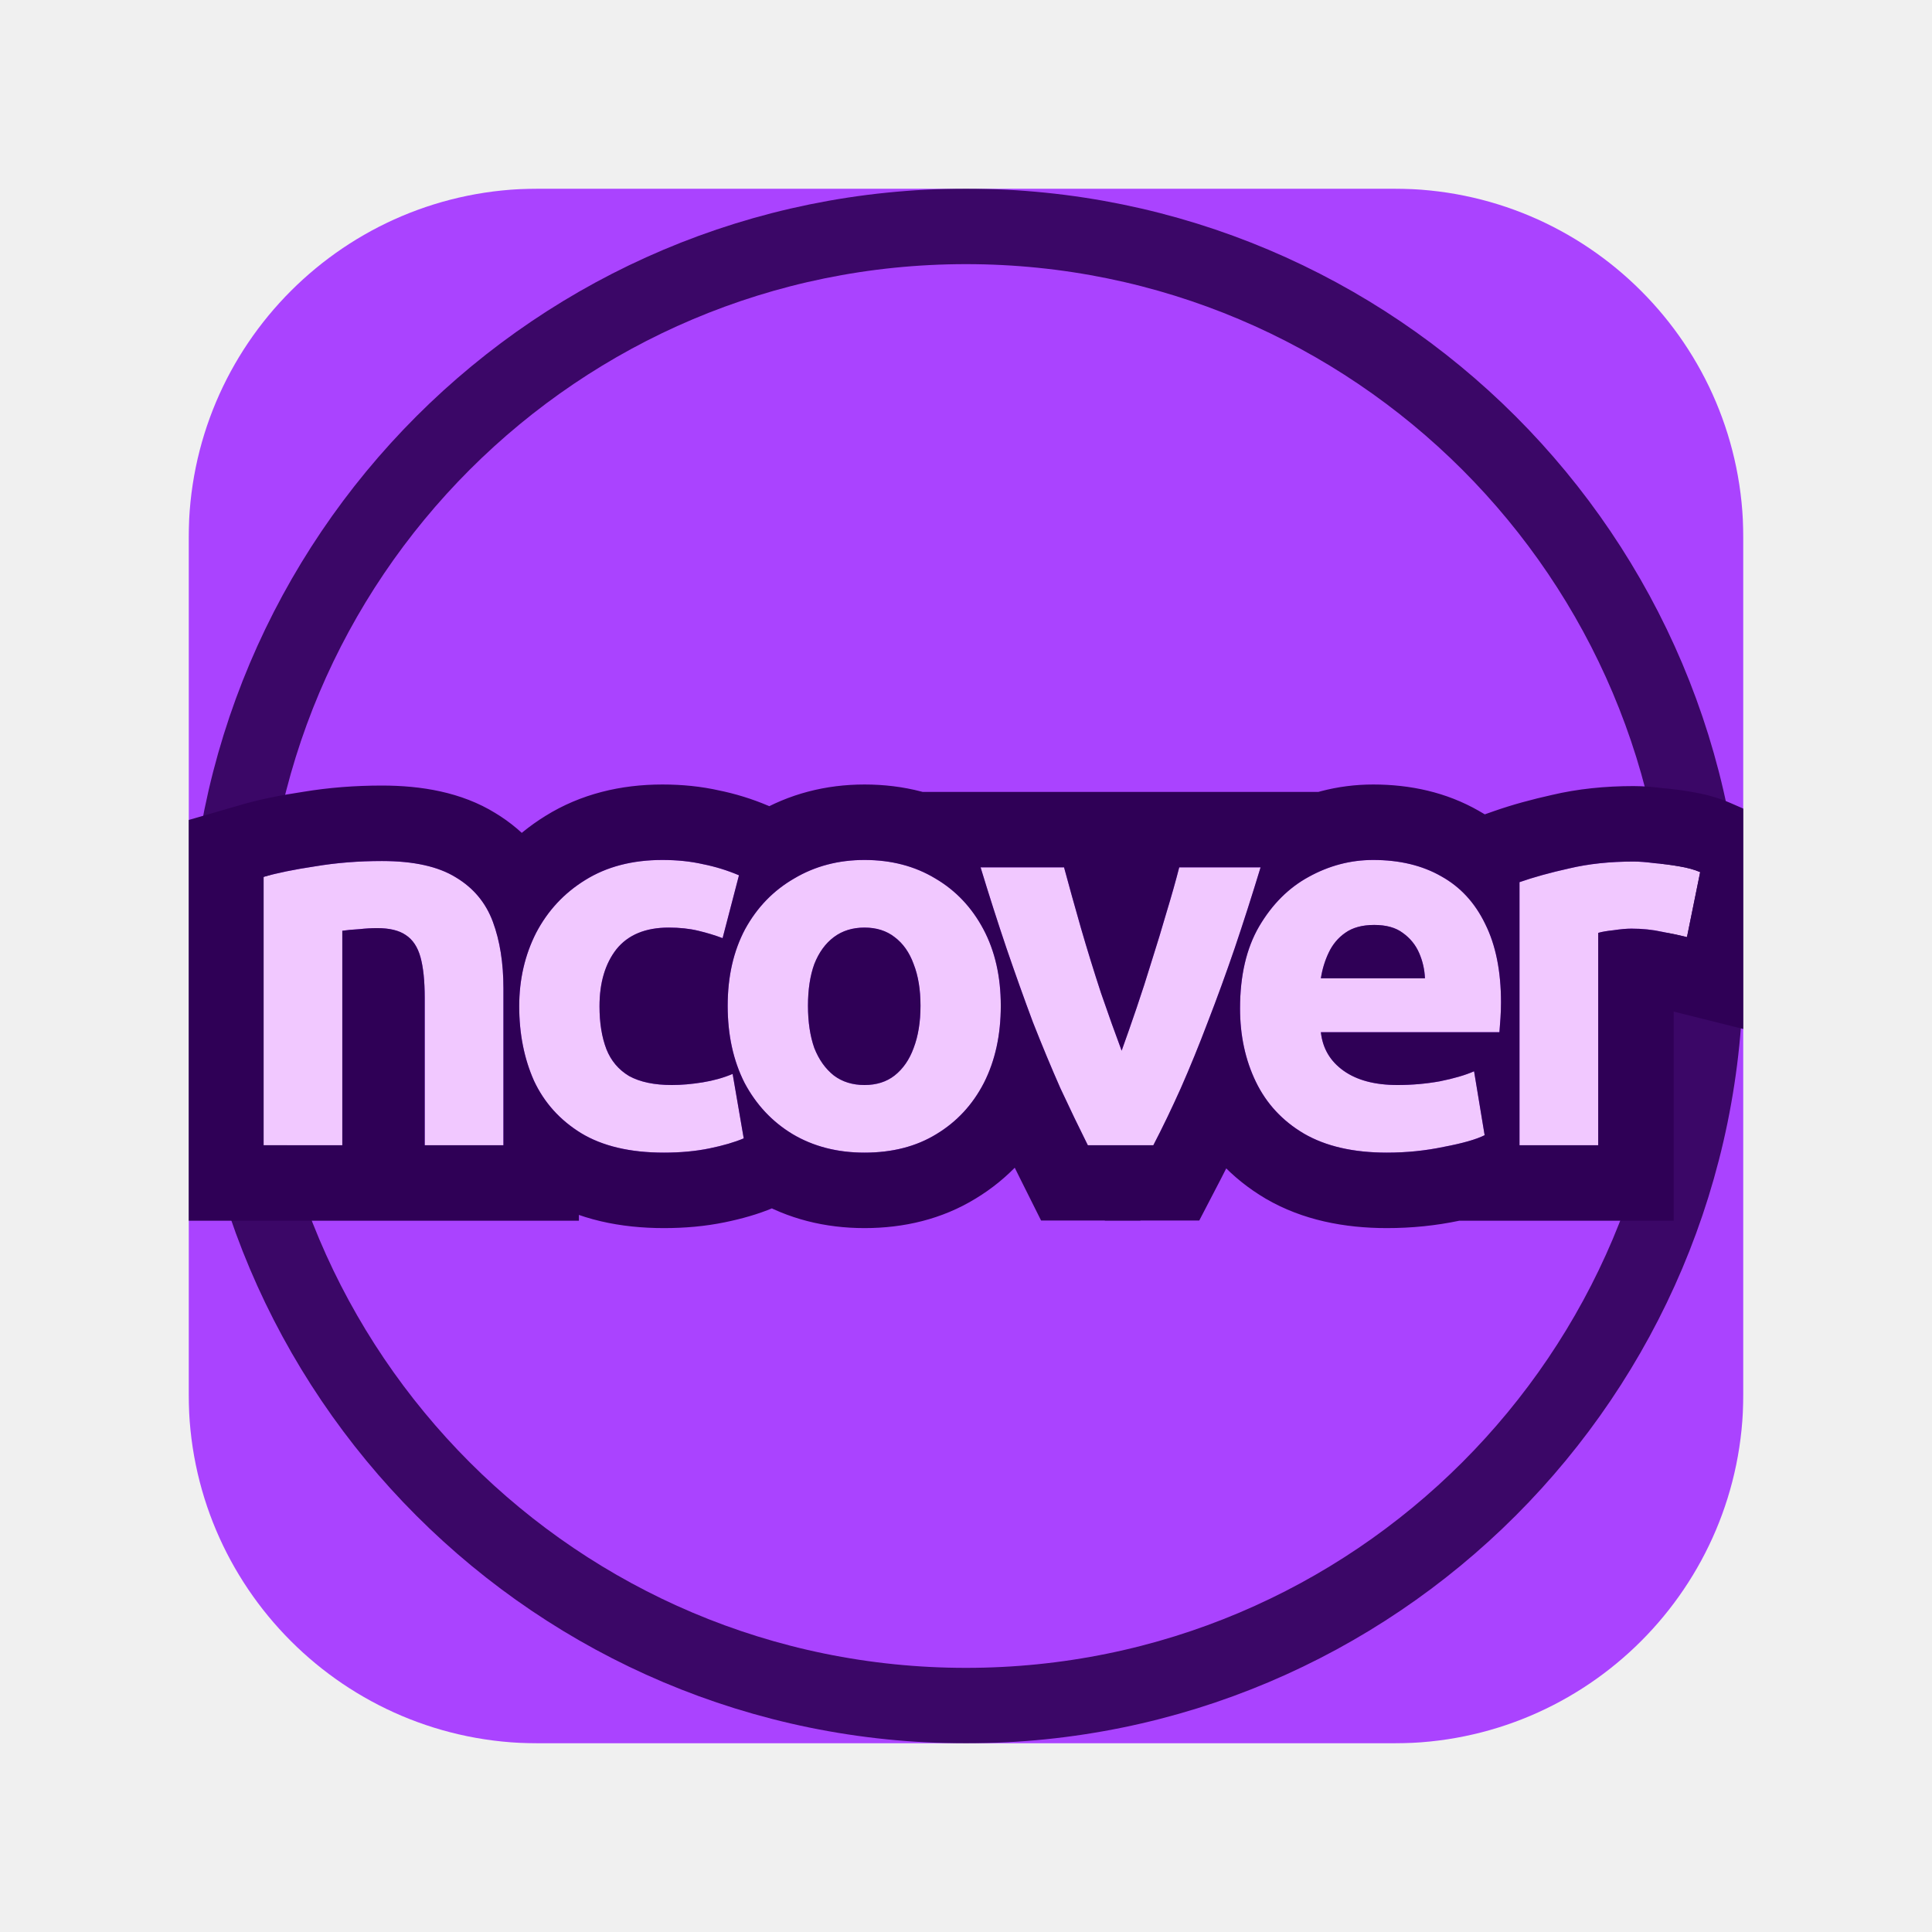
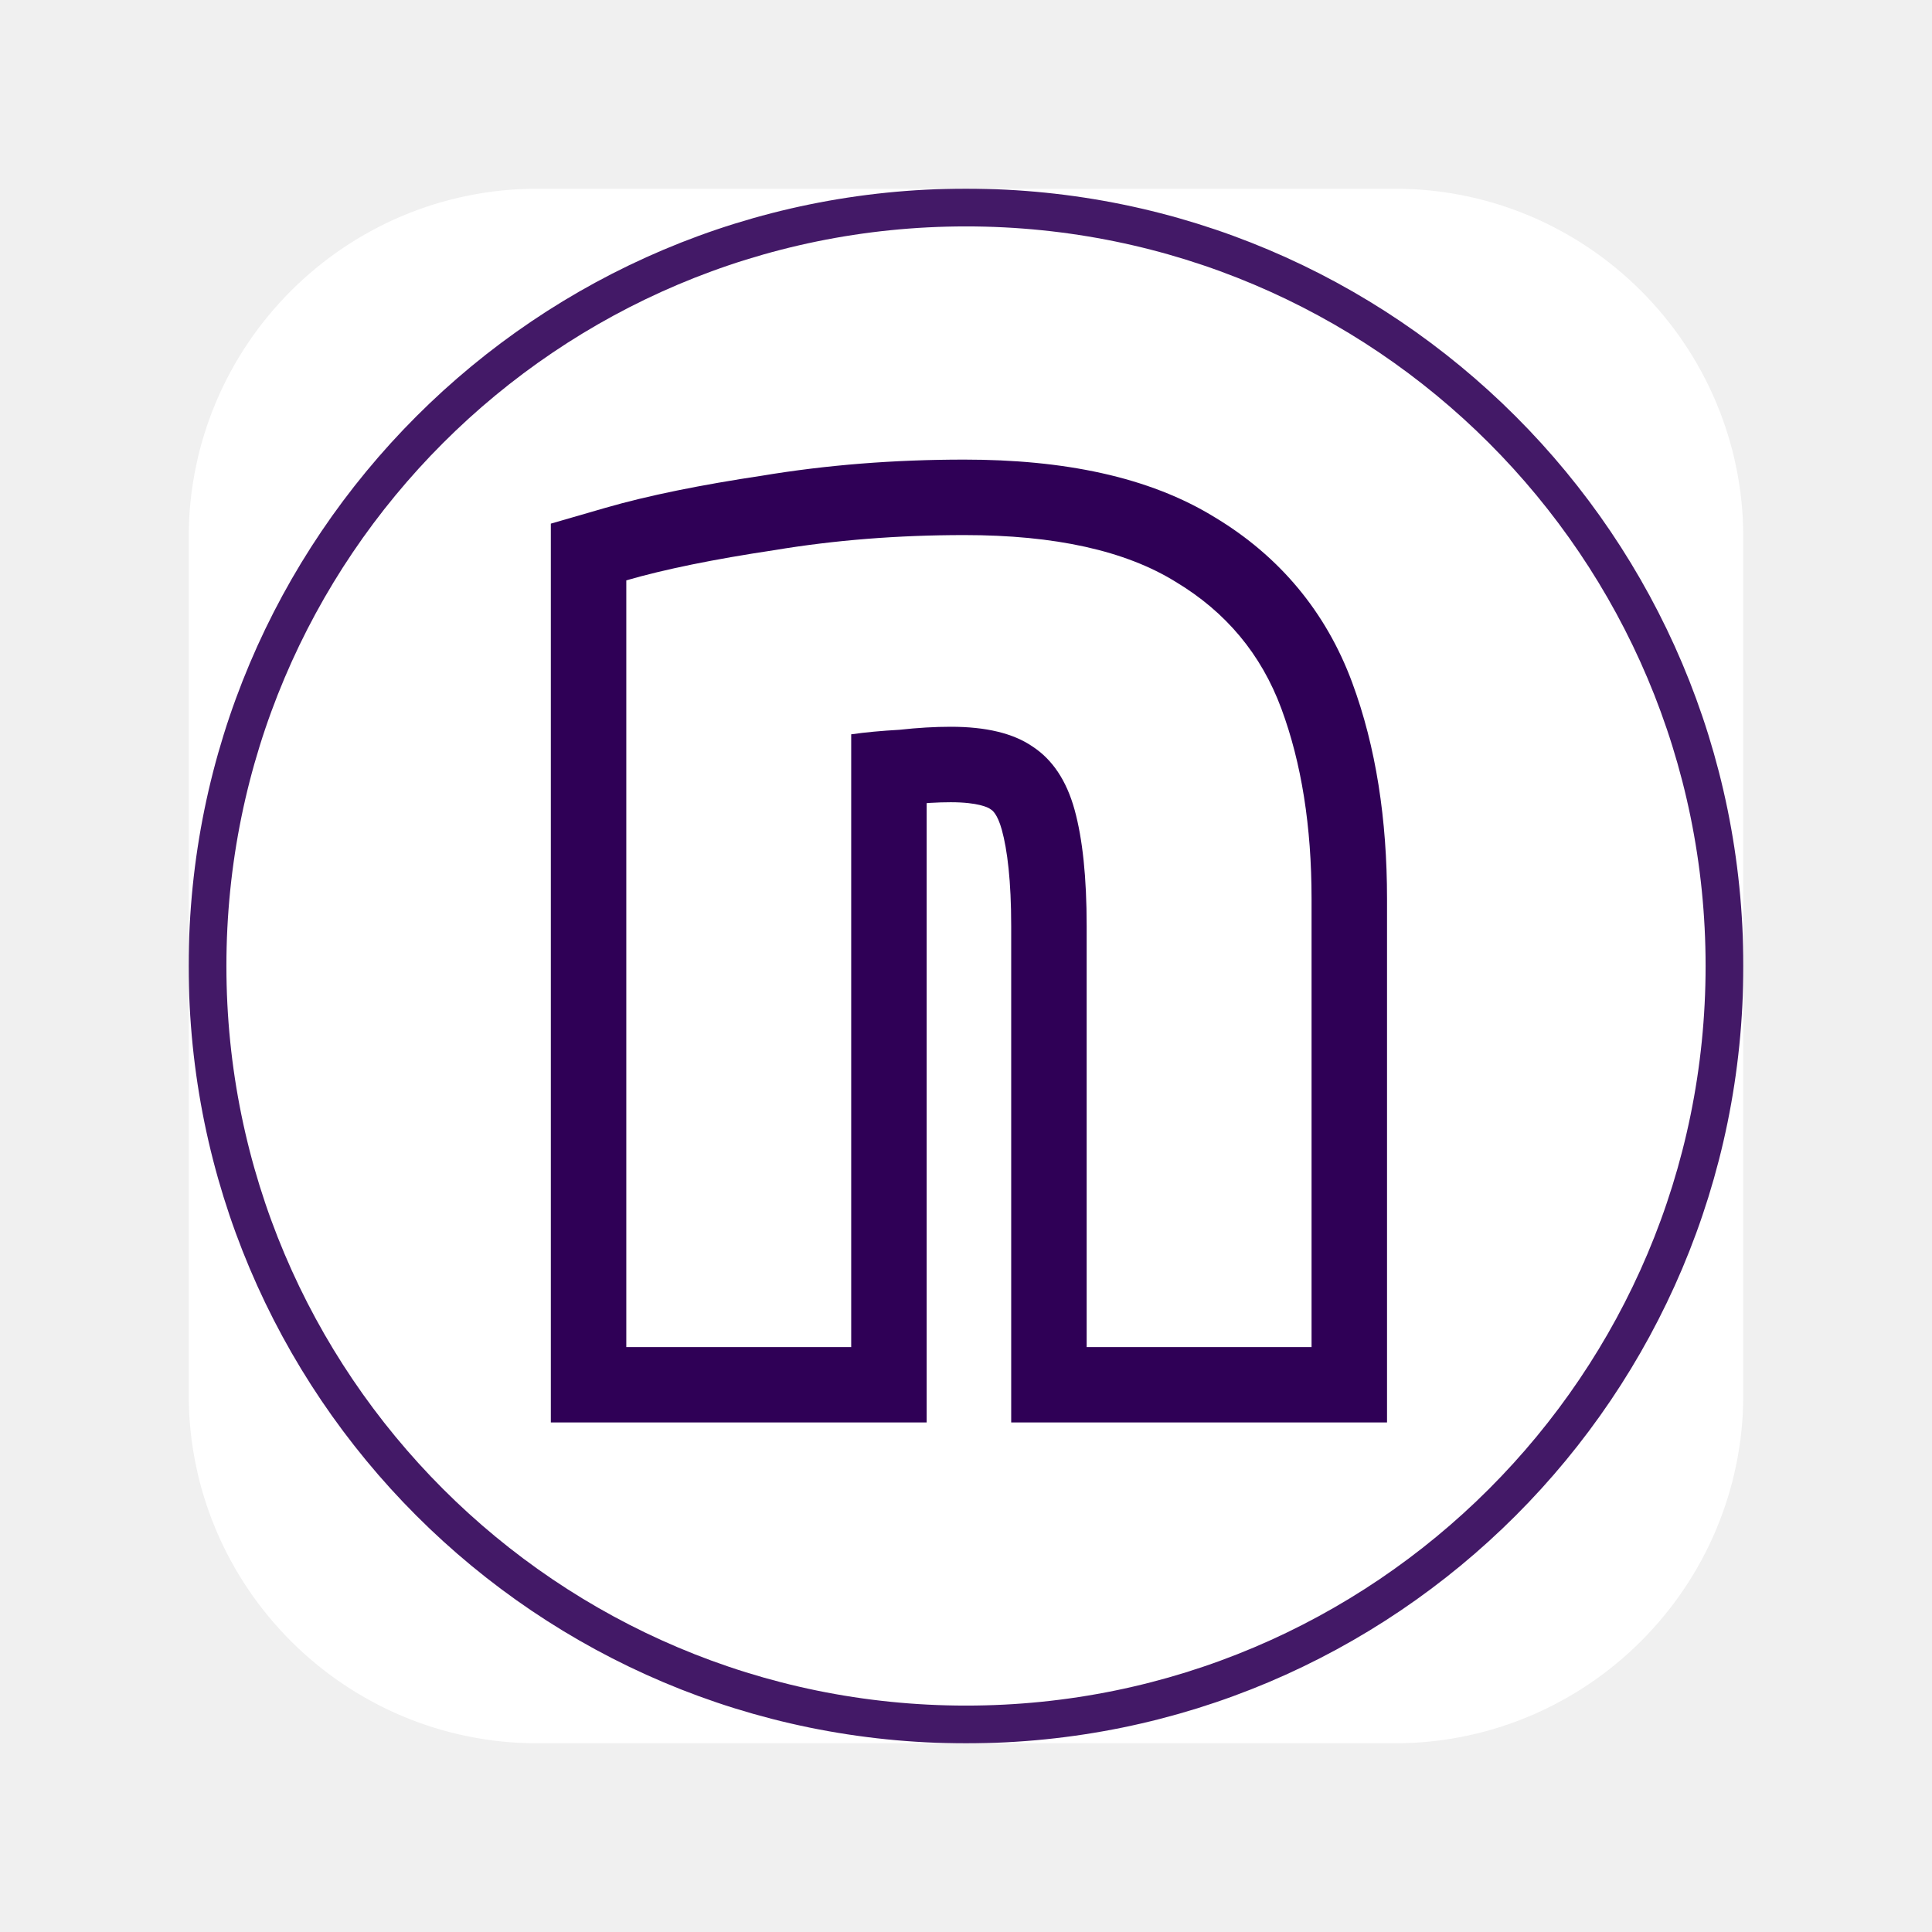
<svg xmlns="http://www.w3.org/2000/svg" width="1024" height="1024" viewBox="0 0 1024 1024" fill="none">
  <mask id="mask0_3511_111" style="mask-type:alpha" maskUnits="userSpaceOnUse" x="100" y="100" width="824" height="824">
    <rect x="100" y="100" width="824" height="824" fill="url(#paint0_linear_3511_111)" />
  </mask>
  <g mask="url(#mask0_3511_111)">
-     <rect x="100" y="100" width="824" height="824" rx="185" fill="#AA43FF" />
-     <path opacity="0.9" d="M512 120C728.496 120 904 295.504 904 512C904 728.496 728.496 904 512 904C295.504 904 120 728.496 120 512C120 295.504 295.504 120 512 120Z" fill="#AA43FF" stroke="#2F0056" stroke-width="40" />
-     <mask id="path-4-outside-1_3511_111" maskUnits="userSpaceOnUse" x="99" y="415" width="848" height="258" fill="black">
-       <rect fill="white" x="99" y="415" width="848" height="258" />
-       <path d="M139.709 607V464.76C146.803 462.707 155.949 460.84 167.149 459.16C178.349 457.293 190.109 456.36 202.429 456.36C219.229 456.36 232.296 459.253 241.629 465.04C250.963 470.64 257.496 478.48 261.229 488.56C264.963 498.64 266.829 510.4 266.829 523.84V607H225.109V528.88C225.109 519.92 224.363 512.733 222.869 507.32C221.376 501.907 218.763 497.987 215.029 495.56C211.483 493.133 206.443 491.92 199.909 491.92C196.923 491.92 193.749 492.107 190.389 492.48C187.029 492.667 184.043 492.947 181.429 493.32V607H139.709ZM351.912 610.92C333.992 610.92 319.339 607.467 307.952 600.56C296.752 593.653 288.446 584.413 283.032 572.84C277.806 561.08 275.192 547.92 275.192 533.36C275.192 519.173 278.179 506.2 284.152 494.44C290.312 482.68 298.992 473.347 310.192 466.44C321.579 459.347 335.206 455.8 351.072 455.8C358.912 455.8 366.099 456.547 372.632 458.04C379.166 459.347 385.512 461.307 391.672 463.92L382.992 497.24C379.072 495.747 374.779 494.44 370.112 493.32C365.446 492.2 360.219 491.64 354.432 491.64C342.112 491.64 332.872 495.467 326.712 503.12C320.739 510.773 317.752 520.853 317.752 533.36C317.752 542.133 318.966 549.693 321.392 556.04C323.819 562.2 327.832 566.96 333.432 570.32C339.219 573.493 346.779 575.08 356.112 575.08C361.152 575.08 366.566 574.613 372.352 573.68C378.139 572.747 383.459 571.253 388.312 569.2L394.192 603.36C389.339 605.413 383.272 607.187 375.992 608.68C368.712 610.173 360.686 610.92 351.912 610.92ZM458.203 610.92C443.829 610.92 431.136 607.653 420.123 601.12C409.296 594.587 400.803 585.533 394.643 573.96C388.669 562.2 385.683 548.573 385.683 533.08C385.683 517.587 388.763 504.053 394.923 492.48C401.269 480.907 409.949 471.947 420.963 465.6C431.976 459.067 444.389 455.8 458.203 455.8C472.389 455.8 484.896 459.067 495.723 465.6C506.549 471.947 515.043 480.907 521.203 492.48C527.363 504.053 530.443 517.587 530.443 533.08C530.443 548.573 527.456 562.2 521.483 573.96C515.509 585.533 507.109 594.587 496.283 601.12C485.643 607.653 472.949 610.92 458.203 610.92ZM458.203 575.08C464.549 575.08 469.869 573.4 474.163 570.04C478.643 566.493 482.003 561.64 484.243 555.48C486.669 549.133 487.883 541.667 487.883 533.08C487.883 524.493 486.669 517.12 484.243 510.96C482.003 504.8 478.643 500.04 474.163 496.68C469.869 493.32 464.549 491.64 458.203 491.64C451.856 491.64 446.443 493.32 441.963 496.68C437.483 500.04 434.029 504.8 431.603 510.96C429.363 517.12 428.243 524.493 428.243 533.08C428.243 541.667 429.363 549.133 431.603 555.48C434.029 561.64 437.483 566.493 441.963 570.04C446.443 573.4 451.856 575.08 458.203 575.08ZM576.573 607C571.906 597.667 567.053 587.587 562.013 576.76C557.159 565.747 552.306 554.08 547.453 541.76C542.786 529.253 538.119 516.187 533.453 502.56C528.786 488.747 524.213 474.467 519.733 459.72H563.973C566.586 469.427 569.573 480.16 572.933 491.92C576.293 503.493 579.839 514.973 583.573 526.36C587.493 537.747 591.133 547.92 594.493 556.88C596.919 550.16 599.533 542.693 602.333 534.48C605.133 526.267 607.839 517.867 610.453 509.28C613.253 500.507 615.866 491.92 618.293 483.52C620.906 474.933 623.146 467 625.013 459.72H668.133C663.653 474.467 659.079 488.747 654.413 502.56C649.746 516.187 644.986 529.253 640.133 541.76C635.466 554.08 630.706 565.747 625.853 576.76C620.999 587.587 616.146 597.667 611.293 607H576.573ZM735.09 610.92C717.357 610.92 702.703 607.56 691.13 600.84C679.743 594.12 671.25 584.973 665.65 573.4C660.05 561.827 657.25 548.853 657.25 534.48C657.25 517.12 660.61 502.653 667.33 491.08C674.237 479.32 683.01 470.547 693.65 464.76C704.477 458.787 715.863 455.8 727.81 455.8C741.81 455.8 753.85 458.693 763.93 464.48C774.01 470.08 781.757 478.48 787.17 489.68C792.77 500.88 795.57 514.787 795.57 531.4C795.57 533.827 795.477 536.533 795.29 539.52C795.103 542.32 794.917 544.84 794.73 547.08H700.09C701.023 555.667 705.037 562.48 712.13 567.52C719.223 572.56 728.743 575.08 740.69 575.08C748.343 575.08 755.81 574.427 763.09 573.12C770.557 571.627 776.623 569.853 781.29 567.8L786.89 601.68C782.41 603.92 775.223 605.973 765.33 607.84C755.623 609.893 745.543 610.92 735.09 610.92ZM700.09 518.52H755.25C755.063 513.853 754.037 509.373 752.17 505.08C750.303 500.787 747.41 497.24 743.49 494.44C739.757 491.64 734.717 490.24 728.37 490.24C722.023 490.24 716.89 491.64 712.97 494.44C709.237 497.053 706.343 500.507 704.29 504.8C702.237 509.093 700.837 513.667 700.09 518.52ZM805.366 607V467.56C812.832 464.947 821.606 462.52 831.686 460.28C841.952 457.853 853.339 456.64 865.846 456.64C868.832 456.64 872.472 456.92 876.766 457.48C881.246 457.853 885.632 458.413 889.926 459.16C894.406 459.907 898.139 460.933 901.126 462.24L894.126 496.68C890.392 495.747 886.006 494.813 880.966 493.88C875.926 492.76 870.512 492.2 864.726 492.2C862.112 492.2 858.939 492.48 855.206 493.04C851.659 493.413 848.952 493.88 847.086 494.44V607H805.366Z" />
+     <rect x="100" y="100" width="824" height="824" rx="185" fill="white" />
+     <path opacity="0.9" d="M512 110C734.018 110 914 289.982 914 512C914 734.018 734.018 914 512 914C289.982 914 110 734.018 110 512C110 289.982 289.982 110 512 110Z" fill="white" stroke="#2F0056" stroke-width="20" />
+     <mask id="path-4-outside-1_3511_111" maskUnits="userSpaceOnUse" x="291" y="243" width="445" height="511" fill="black">
+       <rect fill="white" x="291" y="243" width="445" height="511" />
+       <path d="M331.953 714V307.6C352.22 301.733 378.353 296.4 410.353 291.6C442.353 286.267 475.953 283.6 511.153 283.6C559.153 283.6 596.486 291.867 623.153 308.4C649.82 324.4 668.486 346.8 679.153 375.6C689.82 404.4 695.153 438 695.153 476.4V714H575.953V490.8C575.953 465.2 573.82 444.667 569.553 429.2C565.286 413.733 557.82 402.533 547.153 395.6C537.02 388.667 522.62 385.2 503.953 385.2C495.42 385.2 486.353 385.733 476.753 386.8C467.153 387.333 458.62 388.133 451.153 389.2V714H331.953Z" />
    </mask>
-     <path d="M139.709 607V464.76C146.803 462.707 155.949 460.84 167.149 459.16C178.349 457.293 190.109 456.36 202.429 456.36C219.229 456.36 232.296 459.253 241.629 465.04C250.963 470.64 257.496 478.48 261.229 488.56C264.963 498.64 266.829 510.4 266.829 523.84V607H225.109V528.88C225.109 519.92 224.363 512.733 222.869 507.32C221.376 501.907 218.763 497.987 215.029 495.56C211.483 493.133 206.443 491.92 199.909 491.92C196.923 491.92 193.749 492.107 190.389 492.48C187.029 492.667 184.043 492.947 181.429 493.32V607H139.709ZM351.912 610.92C333.992 610.92 319.339 607.467 307.952 600.56C296.752 593.653 288.446 584.413 283.032 572.84C277.806 561.08 275.192 547.92 275.192 533.36C275.192 519.173 278.179 506.2 284.152 494.44C290.312 482.68 298.992 473.347 310.192 466.44C321.579 459.347 335.206 455.8 351.072 455.8C358.912 455.8 366.099 456.547 372.632 458.04C379.166 459.347 385.512 461.307 391.672 463.92L382.992 497.24C379.072 495.747 374.779 494.44 370.112 493.32C365.446 492.2 360.219 491.64 354.432 491.64C342.112 491.64 332.872 495.467 326.712 503.12C320.739 510.773 317.752 520.853 317.752 533.36C317.752 542.133 318.966 549.693 321.392 556.04C323.819 562.2 327.832 566.96 333.432 570.32C339.219 573.493 346.779 575.08 356.112 575.08C361.152 575.08 366.566 574.613 372.352 573.68C378.139 572.747 383.459 571.253 388.312 569.2L394.192 603.36C389.339 605.413 383.272 607.187 375.992 608.68C368.712 610.173 360.686 610.92 351.912 610.92ZM458.203 610.92C443.829 610.92 431.136 607.653 420.123 601.12C409.296 594.587 400.803 585.533 394.643 573.96C388.669 562.2 385.683 548.573 385.683 533.08C385.683 517.587 388.763 504.053 394.923 492.48C401.269 480.907 409.949 471.947 420.963 465.6C431.976 459.067 444.389 455.8 458.203 455.8C472.389 455.8 484.896 459.067 495.723 465.6C506.549 471.947 515.043 480.907 521.203 492.48C527.363 504.053 530.443 517.587 530.443 533.08C530.443 548.573 527.456 562.2 521.483 573.96C515.509 585.533 507.109 594.587 496.283 601.12C485.643 607.653 472.949 610.92 458.203 610.92ZM458.203 575.08C464.549 575.08 469.869 573.4 474.163 570.04C478.643 566.493 482.003 561.64 484.243 555.48C486.669 549.133 487.883 541.667 487.883 533.08C487.883 524.493 486.669 517.12 484.243 510.96C482.003 504.8 478.643 500.04 474.163 496.68C469.869 493.32 464.549 491.64 458.203 491.64C451.856 491.64 446.443 493.32 441.963 496.68C437.483 500.04 434.029 504.8 431.603 510.96C429.363 517.12 428.243 524.493 428.243 533.08C428.243 541.667 429.363 549.133 431.603 555.48C434.029 561.64 437.483 566.493 441.963 570.04C446.443 573.4 451.856 575.08 458.203 575.08ZM576.573 607C571.906 597.667 567.053 587.587 562.013 576.76C557.159 565.747 552.306 554.08 547.453 541.76C542.786 529.253 538.119 516.187 533.453 502.56C528.786 488.747 524.213 474.467 519.733 459.72H563.973C566.586 469.427 569.573 480.16 572.933 491.92C576.293 503.493 579.839 514.973 583.573 526.36C587.493 537.747 591.133 547.92 594.493 556.88C596.919 550.16 599.533 542.693 602.333 534.48C605.133 526.267 607.839 517.867 610.453 509.28C613.253 500.507 615.866 491.92 618.293 483.52C620.906 474.933 623.146 467 625.013 459.72H668.133C663.653 474.467 659.079 488.747 654.413 502.56C649.746 516.187 644.986 529.253 640.133 541.76C635.466 554.08 630.706 565.747 625.853 576.76C620.999 587.587 616.146 597.667 611.293 607H576.573ZM735.09 610.92C717.357 610.92 702.703 607.56 691.13 600.84C679.743 594.12 671.25 584.973 665.65 573.4C660.05 561.827 657.25 548.853 657.25 534.48C657.25 517.12 660.61 502.653 667.33 491.08C674.237 479.32 683.01 470.547 693.65 464.76C704.477 458.787 715.863 455.8 727.81 455.8C741.81 455.8 753.85 458.693 763.93 464.48C774.01 470.08 781.757 478.48 787.17 489.68C792.77 500.88 795.57 514.787 795.57 531.4C795.57 533.827 795.477 536.533 795.29 539.52C795.103 542.32 794.917 544.84 794.73 547.08H700.09C701.023 555.667 705.037 562.48 712.13 567.52C719.223 572.56 728.743 575.08 740.69 575.08C748.343 575.08 755.81 574.427 763.09 573.12C770.557 571.627 776.623 569.853 781.29 567.8L786.89 601.68C782.41 603.92 775.223 605.973 765.33 607.84C755.623 609.893 745.543 610.92 735.09 610.92ZM700.09 518.52H755.25C755.063 513.853 754.037 509.373 752.17 505.08C750.303 500.787 747.41 497.24 743.49 494.44C739.757 491.64 734.717 490.24 728.37 490.24C722.023 490.24 716.89 491.64 712.97 494.44C709.237 497.053 706.343 500.507 704.29 504.8C702.237 509.093 700.837 513.667 700.09 518.52ZM805.366 607V467.56C812.832 464.947 821.606 462.52 831.686 460.28C841.952 457.853 853.339 456.64 865.846 456.64C868.832 456.64 872.472 456.92 876.766 457.48C881.246 457.853 885.632 458.413 889.926 459.16C894.406 459.907 898.139 460.933 901.126 462.24L894.126 496.68C890.392 495.747 886.006 494.813 880.966 493.88C875.926 492.76 870.512 492.2 864.726 492.2C862.112 492.2 858.939 492.48 855.206 493.04C851.659 493.413 848.952 493.88 847.086 494.44V607H805.366Z" fill="#F1C8FF" />
-     <path d="M139.709 607H99.709V647H139.709V607ZM139.709 464.76L128.587 426.337L99.709 434.697V464.76H139.709ZM167.149 459.16L173.083 498.717L173.405 498.669L173.725 498.616L167.149 459.16ZM241.629 465.04L220.552 499.036L220.8 499.19L221.05 499.34L241.629 465.04ZM261.229 488.56L223.719 502.453L223.719 502.453L261.229 488.56ZM266.829 607V647H306.829V607H266.829ZM225.109 607H185.109V647H225.109V607ZM222.869 507.32L184.31 517.957L184.31 517.957L222.869 507.32ZM215.029 495.56L192.442 528.572L192.833 528.84L193.23 529.098L215.029 495.56ZM190.389 492.48L192.608 532.418L193.71 532.357L194.807 532.235L190.389 492.48ZM181.429 493.32L175.773 453.722L141.429 458.628V493.32H181.429ZM181.429 607V647H221.429V607H181.429ZM139.709 607H179.709V464.76H139.709H99.709V607H139.709ZM139.709 464.76L150.832 503.183C155.579 501.808 162.817 500.257 173.083 498.717L167.149 459.16L161.216 419.603C149.082 421.423 138.027 423.605 128.587 426.337L139.709 464.76ZM167.149 459.16L173.725 498.616C182.578 497.14 192.128 496.36 202.429 496.36V456.36V416.36C188.09 416.36 174.121 417.446 160.573 419.704L167.149 459.16ZM202.429 456.36V496.36C215.429 496.36 220.061 498.732 220.552 499.036L241.629 465.04L262.707 431.044C244.531 419.775 223.029 416.36 202.429 416.36V456.36ZM241.629 465.04L221.05 499.34C222.69 500.324 223.188 501.018 223.719 502.453L261.229 488.56L298.739 474.667C291.804 455.942 279.235 440.956 262.209 430.74L241.629 465.04ZM261.229 488.56L223.719 502.453C225.452 507.129 226.829 514.002 226.829 523.84H266.829H306.829C306.829 506.798 304.474 490.151 298.739 474.667L261.229 488.56ZM266.829 523.84H226.829V607H266.829H306.829V523.84H266.829ZM266.829 607V567H225.109V607V647H266.829V607ZM225.109 607H265.109V528.88H225.109H185.109V607H225.109ZM225.109 528.88H265.109C265.109 518.189 264.272 506.987 261.429 496.683L222.869 507.32L184.31 517.957C184.309 517.954 184.325 518.014 184.354 518.143C184.383 518.272 184.422 518.461 184.467 518.714C184.558 519.226 184.664 519.947 184.764 520.904C184.965 522.845 185.109 525.468 185.109 528.88H225.109ZM222.869 507.32L261.429 496.683C258.038 484.39 250.733 471.06 236.829 462.022L215.029 495.56L193.23 529.098C190.276 527.178 188.039 524.805 186.507 522.508C185.048 520.318 184.485 518.592 184.31 517.957L222.869 507.32ZM215.029 495.56L237.617 462.548C224.783 453.767 210.579 451.92 199.909 451.92V491.92V531.92C200.799 531.92 200.446 532.012 199.227 531.719C197.967 531.416 195.417 530.608 192.442 528.572L215.029 495.56ZM199.909 491.92V451.92C195.27 451.92 190.611 452.209 185.972 452.725L190.389 492.48L194.807 532.235C196.887 532.004 198.576 531.92 199.909 531.92V491.92ZM190.389 492.48L188.171 452.542C183.955 452.776 179.786 453.149 175.773 453.722L181.429 493.32L187.086 532.918C188.3 532.745 190.103 532.558 192.608 532.418L190.389 492.48ZM181.429 493.32H141.429V607H181.429H221.429V493.32H181.429ZM181.429 607V567H139.709V607V647H181.429V607ZM307.952 600.56L286.957 634.607L287.082 634.684L287.208 634.76L307.952 600.56ZM283.032 572.84L246.48 589.086L246.636 589.438L246.8 589.787L283.032 572.84ZM284.152 494.44L248.719 475.88L248.603 476.102L248.489 476.325L284.152 494.44ZM310.192 466.44L331.188 500.487L331.265 500.439L331.342 500.391L310.192 466.44ZM372.632 458.04L363.719 497.034L364.252 497.156L364.788 497.263L372.632 458.04ZM391.672 463.92L430.38 474.004L439.086 440.584L407.294 427.097L391.672 463.92ZM382.992 497.24L368.752 534.62L410.451 550.505L421.7 507.324L382.992 497.24ZM370.112 493.32L360.777 532.215V532.215L370.112 493.32ZM326.712 503.12L295.552 478.04L295.364 478.273L295.18 478.509L326.712 503.12ZM321.392 556.04L284.03 570.326L284.102 570.514L284.176 570.701L321.392 556.04ZM333.432 570.32L312.852 604.62L313.518 605.019L314.199 605.392L333.432 570.32ZM372.352 573.68L378.721 613.17V613.17L372.352 573.68ZM388.312 569.2L427.732 562.415L419.177 512.709L372.727 532.361L388.312 569.2ZM394.192 603.36L409.778 640.199L438.994 627.838L433.612 596.575L394.192 603.36ZM375.992 608.68L367.954 569.496L375.992 608.68ZM351.912 610.92V570.92C338.86 570.92 332.024 568.378 328.697 566.36L307.952 600.56L287.208 634.76C306.654 646.556 329.124 650.92 351.912 650.92V610.92ZM307.952 600.56L328.948 566.513C324.175 563.57 321.271 560.183 319.265 555.893L283.032 572.84L246.8 589.787C255.62 608.644 269.329 623.737 286.957 634.607L307.952 600.56ZM283.032 572.84L319.585 556.594C316.912 550.58 315.192 543.058 315.192 533.36H275.192H235.192C235.192 552.782 238.699 571.58 246.48 589.086L283.032 572.84ZM275.192 533.36H315.192C315.192 524.982 316.905 518.283 319.815 512.555L284.152 494.44L248.489 476.325C239.452 494.117 235.192 513.365 235.192 533.36H275.192ZM284.152 494.44L319.585 513C322.443 507.546 326.161 503.587 331.188 500.487L310.192 466.44L289.197 432.393C271.823 443.107 258.182 457.814 248.719 475.88L284.152 494.44ZM310.192 466.44L331.342 500.391C335.303 497.924 341.299 495.8 351.072 495.8V455.8V415.8C329.112 415.8 307.855 420.77 289.042 432.489L310.192 466.44ZM351.072 455.8V495.8C356.405 495.8 360.554 496.311 363.719 497.034L372.632 458.04L381.545 419.046C371.644 416.783 361.419 415.8 351.072 415.8V455.8ZM372.632 458.04L364.788 497.263C368.642 498.034 372.383 499.188 376.05 500.743L391.672 463.92L407.294 427.097C398.641 423.426 389.689 420.659 380.477 418.817L372.632 458.04ZM391.672 463.92L352.964 453.836L344.284 487.156L382.992 497.24L421.7 507.324L430.38 474.004L391.672 463.92ZM382.992 497.24L397.232 459.86C391.503 457.678 385.547 455.889 379.447 454.424L370.112 493.32L360.777 532.215C364.01 532.991 366.642 533.815 368.752 534.62L382.992 497.24ZM370.112 493.32L379.447 454.424C371.174 452.439 362.743 451.64 354.432 451.64V491.64V531.64C357.695 531.64 359.717 531.961 360.777 532.215L370.112 493.32ZM354.432 491.64V451.64C333.368 451.64 311.19 458.61 295.552 478.04L326.712 503.12L357.873 528.2C357.348 528.853 356.656 529.542 355.816 530.167C354.98 530.791 354.189 531.209 353.567 531.466C352.351 531.97 352.343 531.64 354.432 531.64V491.64ZM326.712 503.12L295.18 478.509C282.311 494.997 277.752 514.531 277.752 533.36H317.752H357.752C357.752 530.248 358.128 528.514 358.344 527.784C358.533 527.147 358.588 527.291 358.245 527.731L326.712 503.12ZM317.752 533.36H277.752C277.752 545.663 279.434 558.305 284.03 570.326L321.392 556.04L358.754 541.755C358.497 541.082 357.752 538.604 357.752 533.36H317.752ZM321.392 556.04L284.176 570.701C289.785 584.939 299.583 596.658 312.852 604.62L333.432 570.32L354.012 536.02C354.806 536.497 355.831 537.293 356.803 538.446C357.771 539.594 358.33 540.673 358.609 541.379L321.392 556.04ZM333.432 570.32L314.199 605.392C327.819 612.861 342.681 615.08 356.112 615.08V575.08V535.08C353.657 535.08 352.247 534.866 351.658 534.743C351.092 534.624 351.577 534.651 352.666 535.247L333.432 570.32ZM356.112 575.08V615.08C363.596 615.08 371.16 614.389 378.721 613.17L372.352 573.68L365.983 534.19C361.971 534.837 358.708 535.08 356.112 535.08V575.08ZM372.352 573.68L378.721 613.17C387.326 611.782 395.781 609.473 403.898 606.039L388.312 569.2L372.727 532.361C371.137 533.034 368.952 533.712 365.983 534.19L372.352 573.68ZM388.312 569.2L348.892 575.985L354.772 610.145L394.192 603.36L433.612 596.575L427.732 562.415L388.312 569.2ZM394.192 603.36L378.607 566.521C376.949 567.223 373.61 568.336 367.954 569.496L375.992 608.68L384.03 647.864C392.935 646.038 401.729 643.604 409.778 640.199L394.192 603.36ZM375.992 608.68L367.954 569.496C363.742 570.36 358.455 570.92 351.912 570.92V610.92V650.92C362.916 650.92 373.682 649.987 384.03 647.864L375.992 608.68ZM420.123 601.12L399.456 635.367L399.585 635.445L399.715 635.522L420.123 601.12ZM394.643 573.96L358.98 592.075L359.153 592.416L359.333 592.754L394.643 573.96ZM394.923 492.48L359.85 473.247L359.73 473.466L359.613 473.686L394.923 492.48ZM420.963 465.6L440.935 500.257L441.154 500.131L441.371 500.002L420.963 465.6ZM495.723 465.6L475.056 499.848L475.274 499.979L475.494 500.108L495.723 465.6ZM521.203 492.48L556.513 473.686V473.686L521.203 492.48ZM521.483 573.96L557.028 592.306L557.087 592.19L557.146 592.075L521.483 573.96ZM496.283 601.12L475.616 566.872L475.484 566.952L475.352 567.033L496.283 601.12ZM474.163 570.04L498.815 601.54L498.903 601.471L498.991 601.402L474.163 570.04ZM484.243 555.48L446.881 541.194L446.763 541.501L446.651 541.81L484.243 555.48ZM484.243 510.96L446.651 524.63L446.832 525.128L447.026 525.621L484.243 510.96ZM474.163 496.68L449.51 528.18L449.834 528.433L450.163 528.68L474.163 496.68ZM441.963 496.68L417.963 464.68V464.68L441.963 496.68ZM431.603 510.96L394.387 496.299L394.192 496.792L394.011 497.29L431.603 510.96ZM431.603 555.48L393.883 568.793L394.123 569.471L394.387 570.141L431.603 555.48ZM441.963 570.04L417.135 601.402L417.545 601.726L417.963 602.04L441.963 570.04ZM458.203 610.92V570.92C450.111 570.92 444.637 569.153 440.531 566.718L420.123 601.12L399.715 635.522C417.636 646.153 437.548 650.92 458.203 650.92V610.92ZM420.123 601.12L440.789 566.872C436.384 564.214 432.848 560.606 429.953 555.166L394.643 573.96L359.333 592.754C368.758 610.461 382.208 624.959 399.456 635.367L420.123 601.12ZM394.643 573.96L430.306 555.845C427.642 550.6 425.683 543.374 425.683 533.08H385.683H345.683C345.683 553.772 349.697 573.8 358.98 592.075L394.643 573.96ZM385.683 533.08H425.683C425.683 522.951 427.667 516.095 430.233 511.274L394.923 492.48L359.613 473.686C349.859 492.012 345.683 512.222 345.683 533.08H385.683ZM394.923 492.48L429.995 511.713C432.959 506.309 436.524 502.799 440.935 500.257L420.963 465.6L400.991 430.943C383.375 441.094 369.58 455.504 359.85 473.247L394.923 492.48ZM420.963 465.6L441.371 500.002C445.723 497.421 450.986 495.8 458.203 495.8V455.8V415.8C437.793 415.8 418.23 420.713 400.555 431.198L420.963 465.6ZM458.203 455.8V495.8C466.016 495.8 471.202 497.522 475.056 499.848L495.723 465.6L516.389 431.353C498.59 420.612 478.763 415.8 458.203 415.8V455.8ZM495.723 465.6L475.494 500.108C479.645 502.541 483.047 505.927 485.893 511.274L521.203 492.48L556.513 473.686C547.039 455.886 533.454 441.352 515.952 431.092L495.723 465.6ZM521.203 492.48L485.893 511.274C488.459 516.095 490.443 522.951 490.443 533.08H530.443H570.443C570.443 512.222 566.267 492.012 556.513 473.686L521.203 492.48ZM530.443 533.08H490.443C490.443 543.374 488.484 550.6 485.82 555.845L521.483 573.96L557.146 592.075C566.428 573.8 570.443 553.772 570.443 533.08H530.443ZM521.483 573.96L485.938 555.614C483.251 560.82 479.912 564.28 475.616 566.872L496.283 601.12L516.949 635.367C534.307 624.893 547.768 610.247 557.028 592.306L521.483 573.96ZM496.283 601.12L475.352 567.033C472.071 569.048 466.914 570.92 458.203 570.92V610.92V650.92C478.985 650.92 499.215 646.258 517.213 635.207L496.283 601.12ZM458.203 575.08V615.08C471.955 615.08 486.367 611.282 498.815 601.54L474.163 570.04L449.51 538.54C451.223 537.199 453.11 536.244 454.908 535.677C456.638 535.13 457.842 535.08 458.203 535.08V575.08ZM474.163 570.04L498.991 601.402C510.098 592.609 517.442 581.229 521.835 569.15L484.243 555.48L446.651 541.81C446.575 542.019 446.682 541.655 447.155 540.972C447.648 540.26 448.377 539.436 449.335 538.678L474.163 570.04ZM484.243 555.48L521.605 569.766C526.168 557.832 527.883 545.315 527.883 533.08H487.883H447.883C447.883 538.018 447.171 540.435 446.881 541.194L484.243 555.48ZM487.883 533.08H527.883C527.883 520.893 526.182 508.287 521.459 496.299L484.243 510.96L447.026 525.621C447.157 525.953 447.883 528.094 447.883 533.08H487.883ZM484.243 510.96L521.835 497.29C517.402 485.1 509.857 473.45 498.163 464.68L474.163 496.68L450.163 528.68C448.928 527.754 447.995 526.731 447.364 525.837C446.76 524.981 446.596 524.477 446.651 524.63L484.243 510.96ZM474.163 496.68L498.815 465.18C486.367 455.438 471.955 451.64 458.203 451.64V491.64V531.64C457.842 531.64 456.638 531.59 454.908 531.043C453.11 530.476 451.223 529.521 449.51 528.18L474.163 496.68ZM458.203 491.64V451.64C444.409 451.64 430.274 455.446 417.963 464.68L441.963 496.68L465.963 528.68C464.495 529.781 462.851 530.602 461.239 531.103C459.678 531.587 458.574 531.64 458.203 531.64V491.64ZM441.963 496.68L417.963 464.68C406.552 473.238 399.028 484.518 394.387 496.299L431.603 510.96L468.819 525.621C468.95 525.289 468.872 525.595 468.39 526.259C467.884 526.956 467.083 527.84 465.963 528.68L441.963 496.68ZM431.603 510.96L394.011 497.29C389.77 508.954 388.243 521.197 388.243 533.08H428.243H468.243C468.243 527.789 468.956 525.286 469.195 524.63L431.603 510.96ZM428.243 533.08H388.243C388.243 545.01 389.783 557.175 393.883 568.793L431.603 555.48L469.322 542.167C468.943 541.092 468.243 538.323 468.243 533.08H428.243ZM431.603 555.48L394.387 570.141C398.983 581.809 406.3 592.824 417.135 601.402L441.963 570.04L466.791 538.678C467.635 539.346 468.235 540.031 468.604 540.55C468.955 541.043 468.973 541.21 468.819 540.819L431.603 555.48ZM441.963 570.04L417.963 602.04C430.274 611.273 444.409 615.08 458.203 615.08V575.08V535.08C458.574 535.08 459.678 535.133 461.239 535.617C462.851 536.118 464.495 536.939 465.963 538.04L441.963 570.04ZM576.573 607L540.796 624.889L551.851 647H576.573V607ZM562.013 576.76L525.409 592.89L525.576 593.268L525.75 593.641L562.013 576.76ZM547.453 541.76L509.977 555.744L510.104 556.083L510.236 556.421L547.453 541.76ZM533.453 502.56L495.557 515.363L495.584 515.441L495.61 515.52L533.453 502.56ZM519.733 459.72V419.72H465.776L481.46 471.347L519.733 459.72ZM563.973 459.72L602.597 449.321L594.628 419.72H563.973V459.72ZM572.933 491.92L534.472 502.909L534.495 502.991L534.519 503.072L572.933 491.92ZM583.573 526.36L545.564 538.822L545.655 539.102L545.751 539.38L583.573 526.36ZM594.493 556.88L557.04 570.925L595.201 672.689L632.115 570.466L594.493 556.88ZM602.333 534.48L564.472 521.573L564.472 521.573L602.333 534.48ZM610.453 509.28L572.346 497.118L572.264 497.375L572.186 497.634L610.453 509.28ZM618.293 483.52L580.026 471.874L579.943 472.145L579.864 472.418L618.293 483.52ZM625.013 459.72V419.72H593.975L586.266 449.785L625.013 459.72ZM668.133 459.72L706.406 471.347L722.09 419.72H668.133V459.72ZM654.413 502.56L692.255 515.52L692.282 515.441L692.309 515.363L654.413 502.56ZM640.133 541.76L602.842 527.289L602.784 527.44L602.726 527.591L640.133 541.76ZM625.853 576.76L662.353 593.122L662.405 593.006L662.456 592.89L625.853 576.76ZM611.293 607V647H635.578L646.781 625.454L611.293 607ZM576.573 607L612.35 589.111C607.872 580.155 603.181 570.415 598.276 559.879L562.013 576.76L525.75 593.641C530.925 604.759 535.941 615.178 540.796 624.889L576.573 607ZM562.013 576.76L598.616 560.63C593.997 550.147 589.347 538.973 584.669 527.099L547.453 541.76L510.236 556.421C515.265 569.187 520.322 581.346 525.409 592.89L562.013 576.76ZM547.453 541.76L584.929 527.776C580.398 515.635 575.854 502.911 571.295 489.6L533.453 502.56L495.61 515.52C500.385 529.463 505.174 542.872 509.977 555.744L547.453 541.76ZM533.453 502.56L571.349 489.757C566.821 476.355 562.373 462.468 558.006 448.093L519.733 459.72L481.46 471.347C486.053 486.465 490.751 501.138 495.557 515.363L533.453 502.56ZM519.733 459.72V499.72H563.973V459.72V419.72H519.733V459.72ZM563.973 459.72L525.348 470.119C528.024 480.059 531.067 490.993 534.472 502.909L572.933 491.92L611.394 480.931C608.078 469.327 605.148 458.794 602.597 449.321L563.973 459.72ZM572.933 491.92L534.519 503.072C538.006 515.082 541.687 526.999 545.564 538.822L583.573 526.36L621.582 513.898C617.992 502.948 614.58 491.905 611.347 480.768L572.933 491.92ZM583.573 526.36L545.751 539.38C549.761 551.027 553.525 561.552 557.04 570.925L594.493 556.88L631.946 542.835C628.741 534.288 625.225 524.466 621.394 513.339L583.573 526.36ZM594.493 556.88L632.115 570.466C634.638 563.479 637.332 555.781 640.193 547.387L602.333 534.48L564.472 521.573C561.734 529.605 559.201 536.841 556.871 543.294L594.493 556.88ZM602.333 534.48L640.193 547.387C643.14 538.742 645.982 529.921 648.72 520.926L610.453 509.28L572.186 497.634C569.697 505.812 567.125 513.792 564.472 521.573L602.333 534.48ZM610.453 509.28L648.559 521.442C651.466 512.335 654.187 503.395 656.721 494.622L618.293 483.52L579.864 472.418C577.545 480.445 575.04 488.678 572.346 497.118L610.453 509.28ZM618.293 483.52L656.56 495.166C659.314 486.118 661.721 477.606 663.759 469.655L625.013 459.72L586.266 449.785C584.572 456.394 582.499 463.749 580.026 471.874L618.293 483.52ZM625.013 459.72V499.72H668.133V459.72V419.72H625.013V459.72ZM668.133 459.72L629.86 448.093C625.493 462.468 621.045 476.355 616.517 489.757L654.413 502.56L692.309 515.363C697.114 501.138 701.813 486.465 706.406 471.347L668.133 459.72ZM654.413 502.56L616.57 489.6C612.065 502.756 607.488 515.317 602.842 527.289L640.133 541.76L677.423 556.231C682.484 543.189 687.427 529.617 692.255 515.52L654.413 502.56ZM640.133 541.76L602.726 527.591C598.287 539.311 593.793 550.32 589.249 560.63L625.853 576.76L662.456 592.89C667.62 581.173 672.645 568.849 677.539 555.929L640.133 541.76ZM625.853 576.76L589.352 560.398C584.777 570.605 580.258 579.98 575.804 588.546L611.293 607L646.781 625.454C652.034 615.353 657.222 604.568 662.353 593.122L625.853 576.76ZM611.293 607V567H576.573V607V647H611.293V607ZM691.13 600.84L670.8 635.288L670.922 635.36L671.045 635.432L691.13 600.84ZM665.65 573.4L629.644 590.822V590.822L665.65 573.4ZM667.33 491.08L632.839 470.823L632.788 470.909L632.738 470.995L667.33 491.08ZM693.65 464.76L712.761 499.899L712.867 499.842L712.973 499.783L693.65 464.76ZM763.93 464.48L744.015 499.17L744.259 499.31L744.504 499.446L763.93 464.48ZM787.17 489.68L751.156 507.087L751.273 507.328L751.393 507.569L787.17 489.68ZM795.29 539.52L835.201 542.181L835.207 542.098L835.212 542.015L795.29 539.52ZM794.73 547.08V587.08H831.535L834.592 550.402L794.73 547.08ZM700.09 547.08V507.08H655.507L660.324 551.402L700.09 547.08ZM712.13 567.52L688.962 600.127V600.127L712.13 567.52ZM763.09 573.12L770.157 612.491L770.546 612.421L770.935 612.343L763.09 573.12ZM781.29 567.8L820.755 561.277L812.351 510.433L765.18 531.187L781.29 567.8ZM786.89 601.68L804.779 637.457L831.166 624.264L826.355 595.157L786.89 601.68ZM765.33 607.84L757.914 568.534L757.482 568.615L757.052 568.706L765.33 607.84ZM700.09 518.52L660.555 512.438L653.466 558.52H700.09V518.52ZM755.25 518.52V558.52H796.882L795.218 516.921L755.25 518.52ZM752.17 505.08L715.487 521.029V521.029L752.17 505.08ZM743.49 494.44L719.49 526.44L719.862 526.719L720.241 526.989L743.49 494.44ZM712.97 494.44L735.909 527.209L736.065 527.1L736.22 526.989L712.97 494.44ZM704.29 504.8L740.375 522.058L740.375 522.058L704.29 504.8ZM735.09 610.92V570.92C722.188 570.92 715.016 568.455 711.215 566.248L691.13 600.84L671.045 635.432C690.39 646.665 712.525 650.92 735.09 650.92V610.92ZM691.13 600.84L711.46 566.392C706.658 563.558 703.721 560.244 701.656 555.978L665.65 573.4L629.644 590.822C638.779 609.702 652.828 624.682 670.8 635.288L691.13 600.84ZM665.65 573.4L701.656 555.978C698.98 550.447 697.25 543.537 697.25 534.48H657.25H617.25C617.25 554.17 621.12 573.206 629.644 590.822L665.65 573.4ZM657.25 534.48H697.25C697.25 522.128 699.647 515.082 701.922 511.165L667.33 491.08L632.738 470.995C621.573 490.224 617.25 512.112 617.25 534.48H657.25ZM667.33 491.08L701.821 511.337C705.523 505.034 709.281 501.792 712.761 499.899L693.65 464.76L674.539 429.621C656.739 439.301 642.95 453.606 632.839 470.823L667.33 491.08ZM693.65 464.76L712.973 499.783C718.098 496.955 722.863 495.8 727.81 495.8V455.8V415.8C708.863 415.8 690.855 420.618 674.327 429.737L693.65 464.76ZM727.81 455.8V495.8C736.25 495.8 741.125 497.511 744.015 499.17L763.93 464.48L783.845 429.79C766.575 419.876 747.37 415.8 727.81 415.8V455.8ZM763.93 464.48L744.504 499.446C746.802 500.723 749.033 502.693 751.156 507.087L787.17 489.68L823.184 472.273C814.481 454.267 801.219 439.437 783.356 429.514L763.93 464.48ZM787.17 489.68L751.393 507.569C753.461 511.704 755.57 519.053 755.57 531.4H795.57H835.57C835.57 510.52 832.079 490.056 822.947 471.791L787.17 489.68ZM795.57 531.4H755.57C755.57 532.829 755.514 534.686 755.368 537.025L795.29 539.52L835.212 542.015C835.439 538.38 835.57 534.824 835.57 531.4H795.57ZM795.29 539.52L755.379 536.859C755.203 539.49 755.033 541.784 754.868 543.758L794.73 547.08L834.592 550.402C834.801 547.896 835.003 545.15 835.201 542.181L795.29 539.52ZM794.73 547.08V507.08H700.09V547.08V587.08H794.73V547.08ZM700.09 547.08L660.324 551.402C662.504 571.453 672.627 588.521 688.962 600.127L712.13 567.52L735.298 534.913C735.877 535.324 737.139 536.416 738.265 538.329C739.396 540.248 739.766 541.935 739.856 542.758L700.09 547.08ZM712.13 567.52L688.962 600.127C704.93 611.473 723.465 615.08 740.69 615.08V575.08V535.08C734.022 535.08 733.517 533.647 735.298 534.913L712.13 567.52ZM740.69 575.08V615.08C750.631 615.08 760.465 614.23 770.157 612.491L763.09 573.12L756.023 533.749C751.155 534.623 746.056 535.08 740.69 535.08V575.08ZM763.09 573.12L770.935 612.343C779.996 610.531 789.126 608.053 797.4 604.413L781.29 567.8L765.18 531.187C764.12 531.654 761.117 532.722 755.245 533.897L763.09 573.12ZM781.29 567.8L741.826 574.323L747.425 608.203L786.89 601.68L826.355 595.157L820.755 561.277L781.29 567.8ZM786.89 601.68L769.001 565.903C769.766 565.521 769.405 565.795 767.151 566.439C765.058 567.037 762.04 567.755 757.914 568.534L765.33 607.84L772.746 647.146C783.388 645.139 795.114 642.289 804.779 637.457L786.89 601.68ZM765.33 607.84L757.052 568.706C750.208 570.154 742.91 570.92 735.09 570.92V610.92V650.92C748.177 650.92 761.038 649.633 773.608 646.974L765.33 607.84ZM700.09 518.52V558.52H755.25V518.52V478.52H700.09V518.52ZM755.25 518.52L795.218 516.921C794.833 507.297 792.688 497.952 788.853 489.131L752.17 505.08L715.487 521.029C715.455 520.956 715.398 520.804 715.351 520.595C715.303 520.386 715.286 520.216 715.282 520.119L755.25 518.52ZM752.17 505.08L788.853 489.131C784.009 477.99 776.379 468.776 766.74 461.891L743.49 494.44L720.241 526.989C719.459 526.431 718.521 525.608 717.605 524.485C716.685 523.357 715.98 522.163 715.487 521.029L752.17 505.08ZM743.49 494.44L767.49 462.44C754.723 452.865 740.299 450.24 728.37 450.24V490.24V530.24C729.134 530.24 724.79 530.415 719.49 526.44L743.49 494.44ZM728.37 490.24V450.24C716.311 450.24 702.286 452.915 689.72 461.891L712.97 494.44L736.22 526.989C731.494 530.365 727.736 530.24 728.37 530.24V490.24ZM712.97 494.44L690.032 461.671C680.398 468.414 673.094 477.318 668.205 487.542L704.29 504.8L740.375 522.058C740.036 522.768 739.487 523.693 738.661 524.679C737.829 525.672 736.882 526.528 735.909 527.209L712.97 494.44ZM704.29 504.8L668.205 487.542C664.407 495.483 661.879 503.834 660.555 512.438L700.09 518.52L739.625 524.602C739.795 523.499 740.067 522.704 740.375 522.058L704.29 504.8ZM805.366 607H765.366V647H805.366V607ZM805.366 467.56L792.152 429.806L765.366 439.181V467.56H805.366ZM831.686 460.28L840.363 499.327L840.625 499.269L840.887 499.207L831.686 460.28ZM876.766 457.48L871.592 497.144L872.516 497.264L873.444 497.342L876.766 457.48ZM889.926 459.16L883.072 498.568L883.211 498.593L883.35 498.616L889.926 459.16ZM901.126 462.24L940.324 470.207L946.76 438.544L917.158 425.594L901.126 462.24ZM894.126 496.68L884.424 535.486L924.995 545.628L933.324 504.647L894.126 496.68ZM880.966 493.88L872.288 532.927L872.983 533.082L873.682 533.211L880.966 493.88ZM855.206 493.04L859.393 532.82L860.269 532.728L861.139 532.597L855.206 493.04ZM847.086 494.44L835.592 456.127L807.086 464.679V494.44H847.086ZM847.086 607V647H887.086V607H847.086ZM805.366 607H845.366V467.56H805.366H765.366V607H805.366ZM805.366 467.56L818.58 505.314C824.192 503.35 831.384 501.323 840.363 499.327L831.686 460.28L823.008 421.233C811.827 423.717 801.472 426.543 792.152 429.806L805.366 467.56ZM831.686 460.28L840.887 499.207C847.643 497.61 855.883 496.64 865.846 496.64V456.64V416.64C850.795 416.64 836.262 418.096 822.485 421.353L831.686 460.28ZM865.846 456.64V496.64C866.524 496.64 868.325 496.718 871.592 497.144L876.766 457.48L881.939 417.816C876.62 417.122 871.141 416.64 865.846 416.64V456.64ZM876.766 457.48L873.444 497.342C876.778 497.62 879.985 498.032 883.072 498.568L889.926 459.16L896.779 419.752C891.28 418.795 885.714 418.087 880.088 417.618L876.766 457.48ZM889.926 459.16L883.35 498.616C884.457 498.8 885.143 498.966 885.479 499.058C885.826 499.154 885.65 499.13 885.093 498.886L901.126 462.24L917.158 425.594C910.225 422.56 903.067 420.798 896.502 419.704L889.926 459.16ZM901.126 462.24L861.927 454.273L854.927 488.713L894.126 496.68L933.324 504.647L940.324 470.207L901.126 462.24ZM894.126 496.68L903.827 457.874C899.082 456.688 893.853 455.586 888.249 454.549L880.966 493.88L873.682 533.211C878.158 534.04 881.703 534.805 884.424 535.486L894.126 496.68ZM880.966 493.88L889.643 454.833C881.436 453.009 873.086 452.2 864.726 452.2V492.2V532.2C867.939 532.2 870.416 532.511 872.288 532.927L880.966 493.88ZM864.726 492.2V452.2C859.467 452.2 854.187 452.745 849.272 453.483L855.206 493.04L861.139 532.597C862.345 532.417 863.255 532.312 863.901 532.255C864.561 532.197 864.813 532.2 864.726 532.2V492.2ZM855.206 493.04L851.018 453.26C846.671 453.717 841.044 454.491 835.592 456.127L847.086 494.44L858.58 532.753C857.986 532.931 857.575 533.028 857.405 533.066C857.225 533.106 857.185 533.11 857.312 533.088C857.434 533.067 857.668 533.03 858.028 532.981C858.386 532.933 858.838 532.879 859.393 532.82L855.206 493.04ZM847.086 494.44H807.086V607H847.086H887.086V494.44H847.086ZM847.086 607V567H805.366V607V647H847.086V607Z" fill="#2F0056" mask="url(#path-4-outside-1_3511_111)" />
-     <rect x="525" y="647" width="137" height="133" fill="#AA43FF" />
+     <path d="M331.953 714V307.6C352.22 301.733 378.353 296.4 410.353 291.6C442.353 286.267 475.953 283.6 511.153 283.6C559.153 283.6 596.486 291.867 623.153 308.4C649.82 324.4 668.486 346.8 679.153 375.6C689.82 404.4 695.153 438 695.153 476.4V714H575.953V490.8C575.953 465.2 573.82 444.667 569.553 429.2C565.286 413.733 557.82 402.533 547.153 395.6C537.02 388.667 522.62 385.2 503.953 385.2C495.42 385.2 486.353 385.733 476.753 386.8C467.153 387.333 458.62 388.133 451.153 389.2V714H331.953Z" fill="white" />
+     <path d="M331.953 714H291.953V754H331.953V714ZM331.953 307.6L320.831 269.177L291.953 277.537V307.6H331.953ZM410.353 291.6L416.287 331.157L416.608 331.109L416.929 331.056L410.353 291.6ZM623.153 308.4L602.076 342.396L602.323 342.55L602.573 342.7L623.153 308.4ZM679.153 375.6L641.643 389.493V389.493L679.153 375.6ZM695.153 714V754H735.153V714H695.153ZM575.953 714H535.953V754H575.953V714ZM569.553 429.2L530.993 439.837L530.993 439.837L569.553 429.2ZM547.153 395.6L524.566 428.612L524.957 428.88L525.354 429.138L547.153 395.6ZM476.753 386.8L478.972 426.738L480.074 426.677L481.17 426.555L476.753 386.8ZM451.153 389.2L445.496 349.602L411.153 354.508V389.2H451.153ZM451.153 714V754H491.153V714H451.153ZM331.953 714H371.953V307.6H331.953H291.953V714H331.953ZM331.953 307.6L343.075 346.023C360.996 340.835 385.221 335.817 416.287 331.157L410.353 291.6L404.42 252.043C371.485 256.983 343.444 262.632 320.831 269.177L331.953 307.6ZM410.353 291.6L416.929 331.056C446.581 326.114 477.972 323.6 511.153 323.6V283.6V243.6C473.934 243.6 438.125 246.42 403.777 252.144L410.353 291.6ZM511.153 283.6V323.6C555.353 323.6 584.252 331.345 602.076 342.396L623.153 308.4L644.231 274.404C608.721 252.388 562.953 243.6 511.153 243.6V283.6ZM623.153 308.4L602.573 342.7C621.547 354.084 634.179 369.338 641.643 389.493L679.153 375.6L716.663 361.707C702.794 324.262 678.092 294.716 643.733 274.1L623.153 308.4ZM679.153 375.6L641.643 389.493C650.309 412.889 655.153 441.602 655.153 476.4H695.153H735.153C735.153 434.398 729.331 395.911 716.663 361.707L679.153 375.6ZM695.153 476.4H655.153V714H695.153H735.153V476.4H695.153ZM695.153 714V674H575.953V714V754H695.153V714ZM575.953 714H615.953V490.8H575.953H535.953V714H575.953ZM575.953 490.8H615.953C615.953 463.469 613.729 438.921 608.113 418.563L569.553 429.2L530.993 439.837C533.911 450.413 535.953 466.931 535.953 490.8H575.953ZM569.553 429.2L608.113 418.563C601.948 396.217 589.79 375.607 568.953 362.062L547.153 395.6L525.354 429.138C525.85 429.46 528.624 431.25 530.993 439.837L569.553 429.2ZM547.153 395.6L569.74 362.588C550.32 349.3 526.756 345.2 503.953 345.2V385.2V425.2C518.484 425.2 523.719 428.033 524.566 428.612L547.153 395.6ZM503.953 385.2V345.2C493.767 345.2 483.215 345.836 472.336 347.045L476.753 386.8L481.17 426.555C489.491 425.631 497.073 425.2 503.953 425.2V385.2ZM476.753 386.8L474.534 346.862C464.079 347.442 454.363 348.335 445.496 349.602L451.153 389.2L456.81 428.798C462.877 427.931 470.227 427.224 478.972 426.738L476.753 386.8ZM451.153 389.2H411.153V714H451.153H491.153V389.2H451.153ZM451.153 714V674H331.953V714V754H451.153V714Z" fill="#2F0056" mask="url(#path-4-outside-1_3511_111)" />
  </g>
  <defs>
    <linearGradient id="paint0_linear_3511_111" x1="512" y1="100" x2="512" y2="924" gradientUnits="userSpaceOnUse">
      <stop offset="0.183" stop-color="#1E1E2E" />
      <stop offset="0.938" stop-color="#0B0B10" />
    </linearGradient>
  </defs>
</svg>
